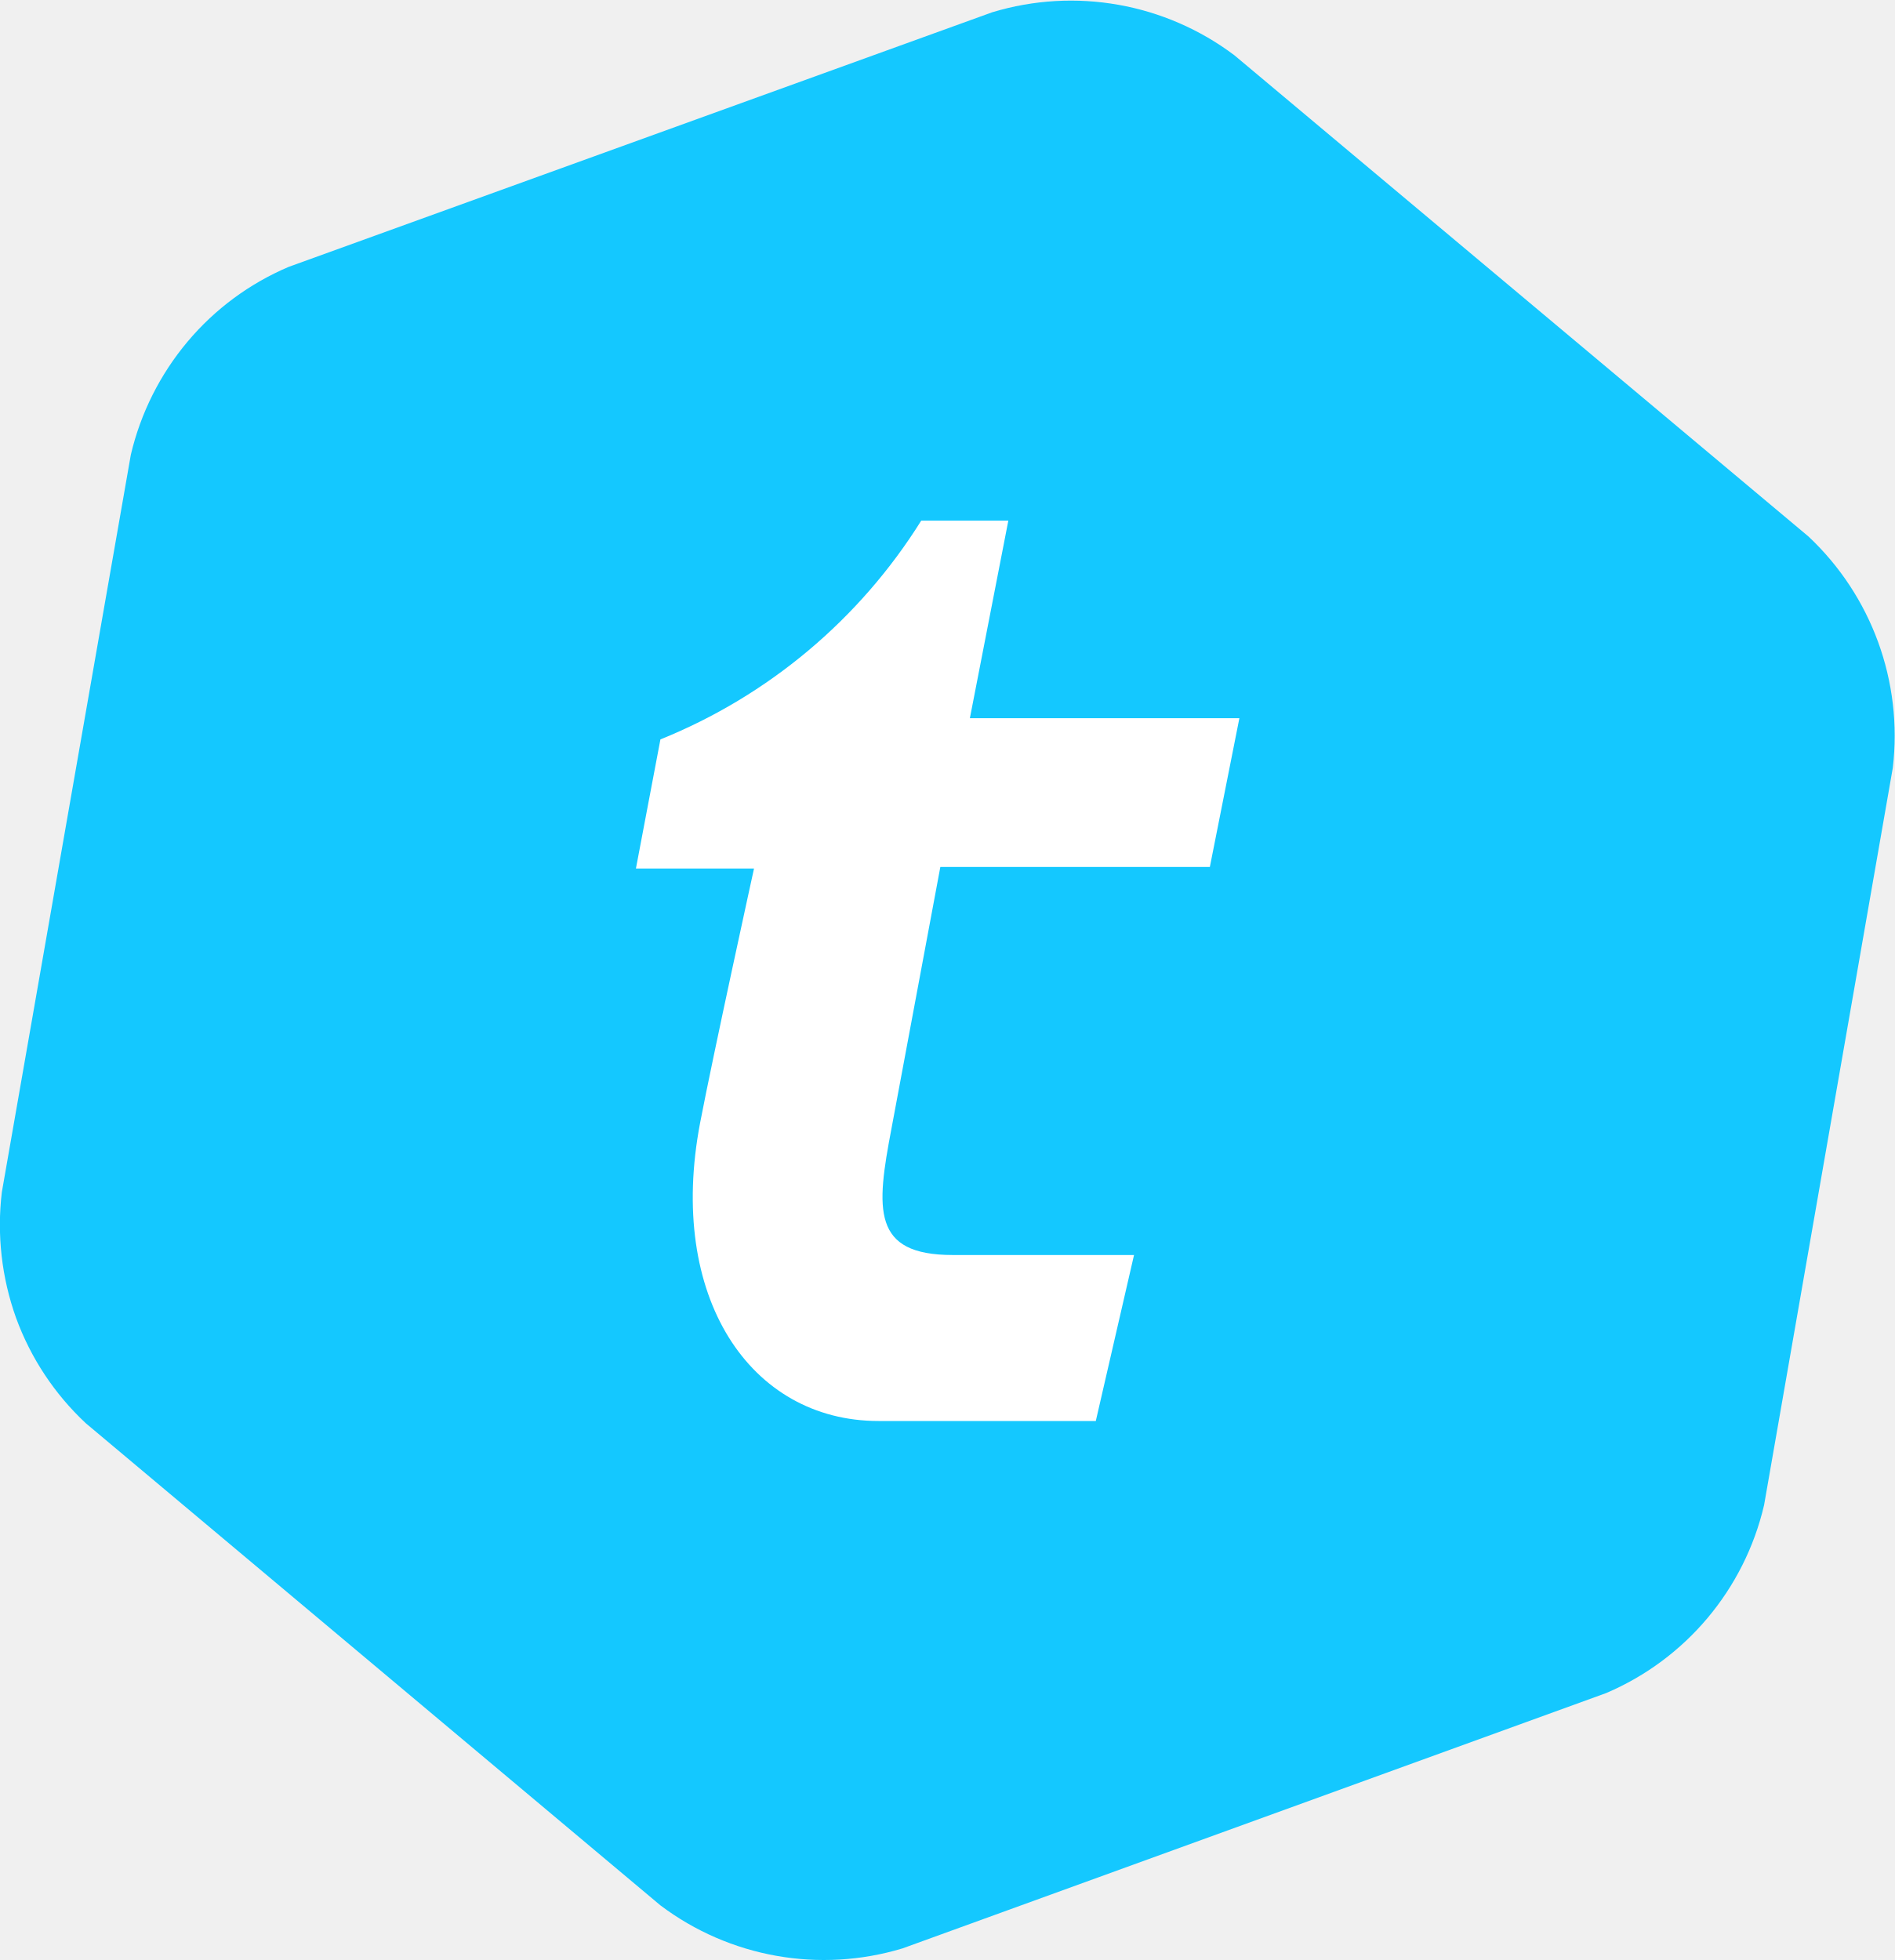
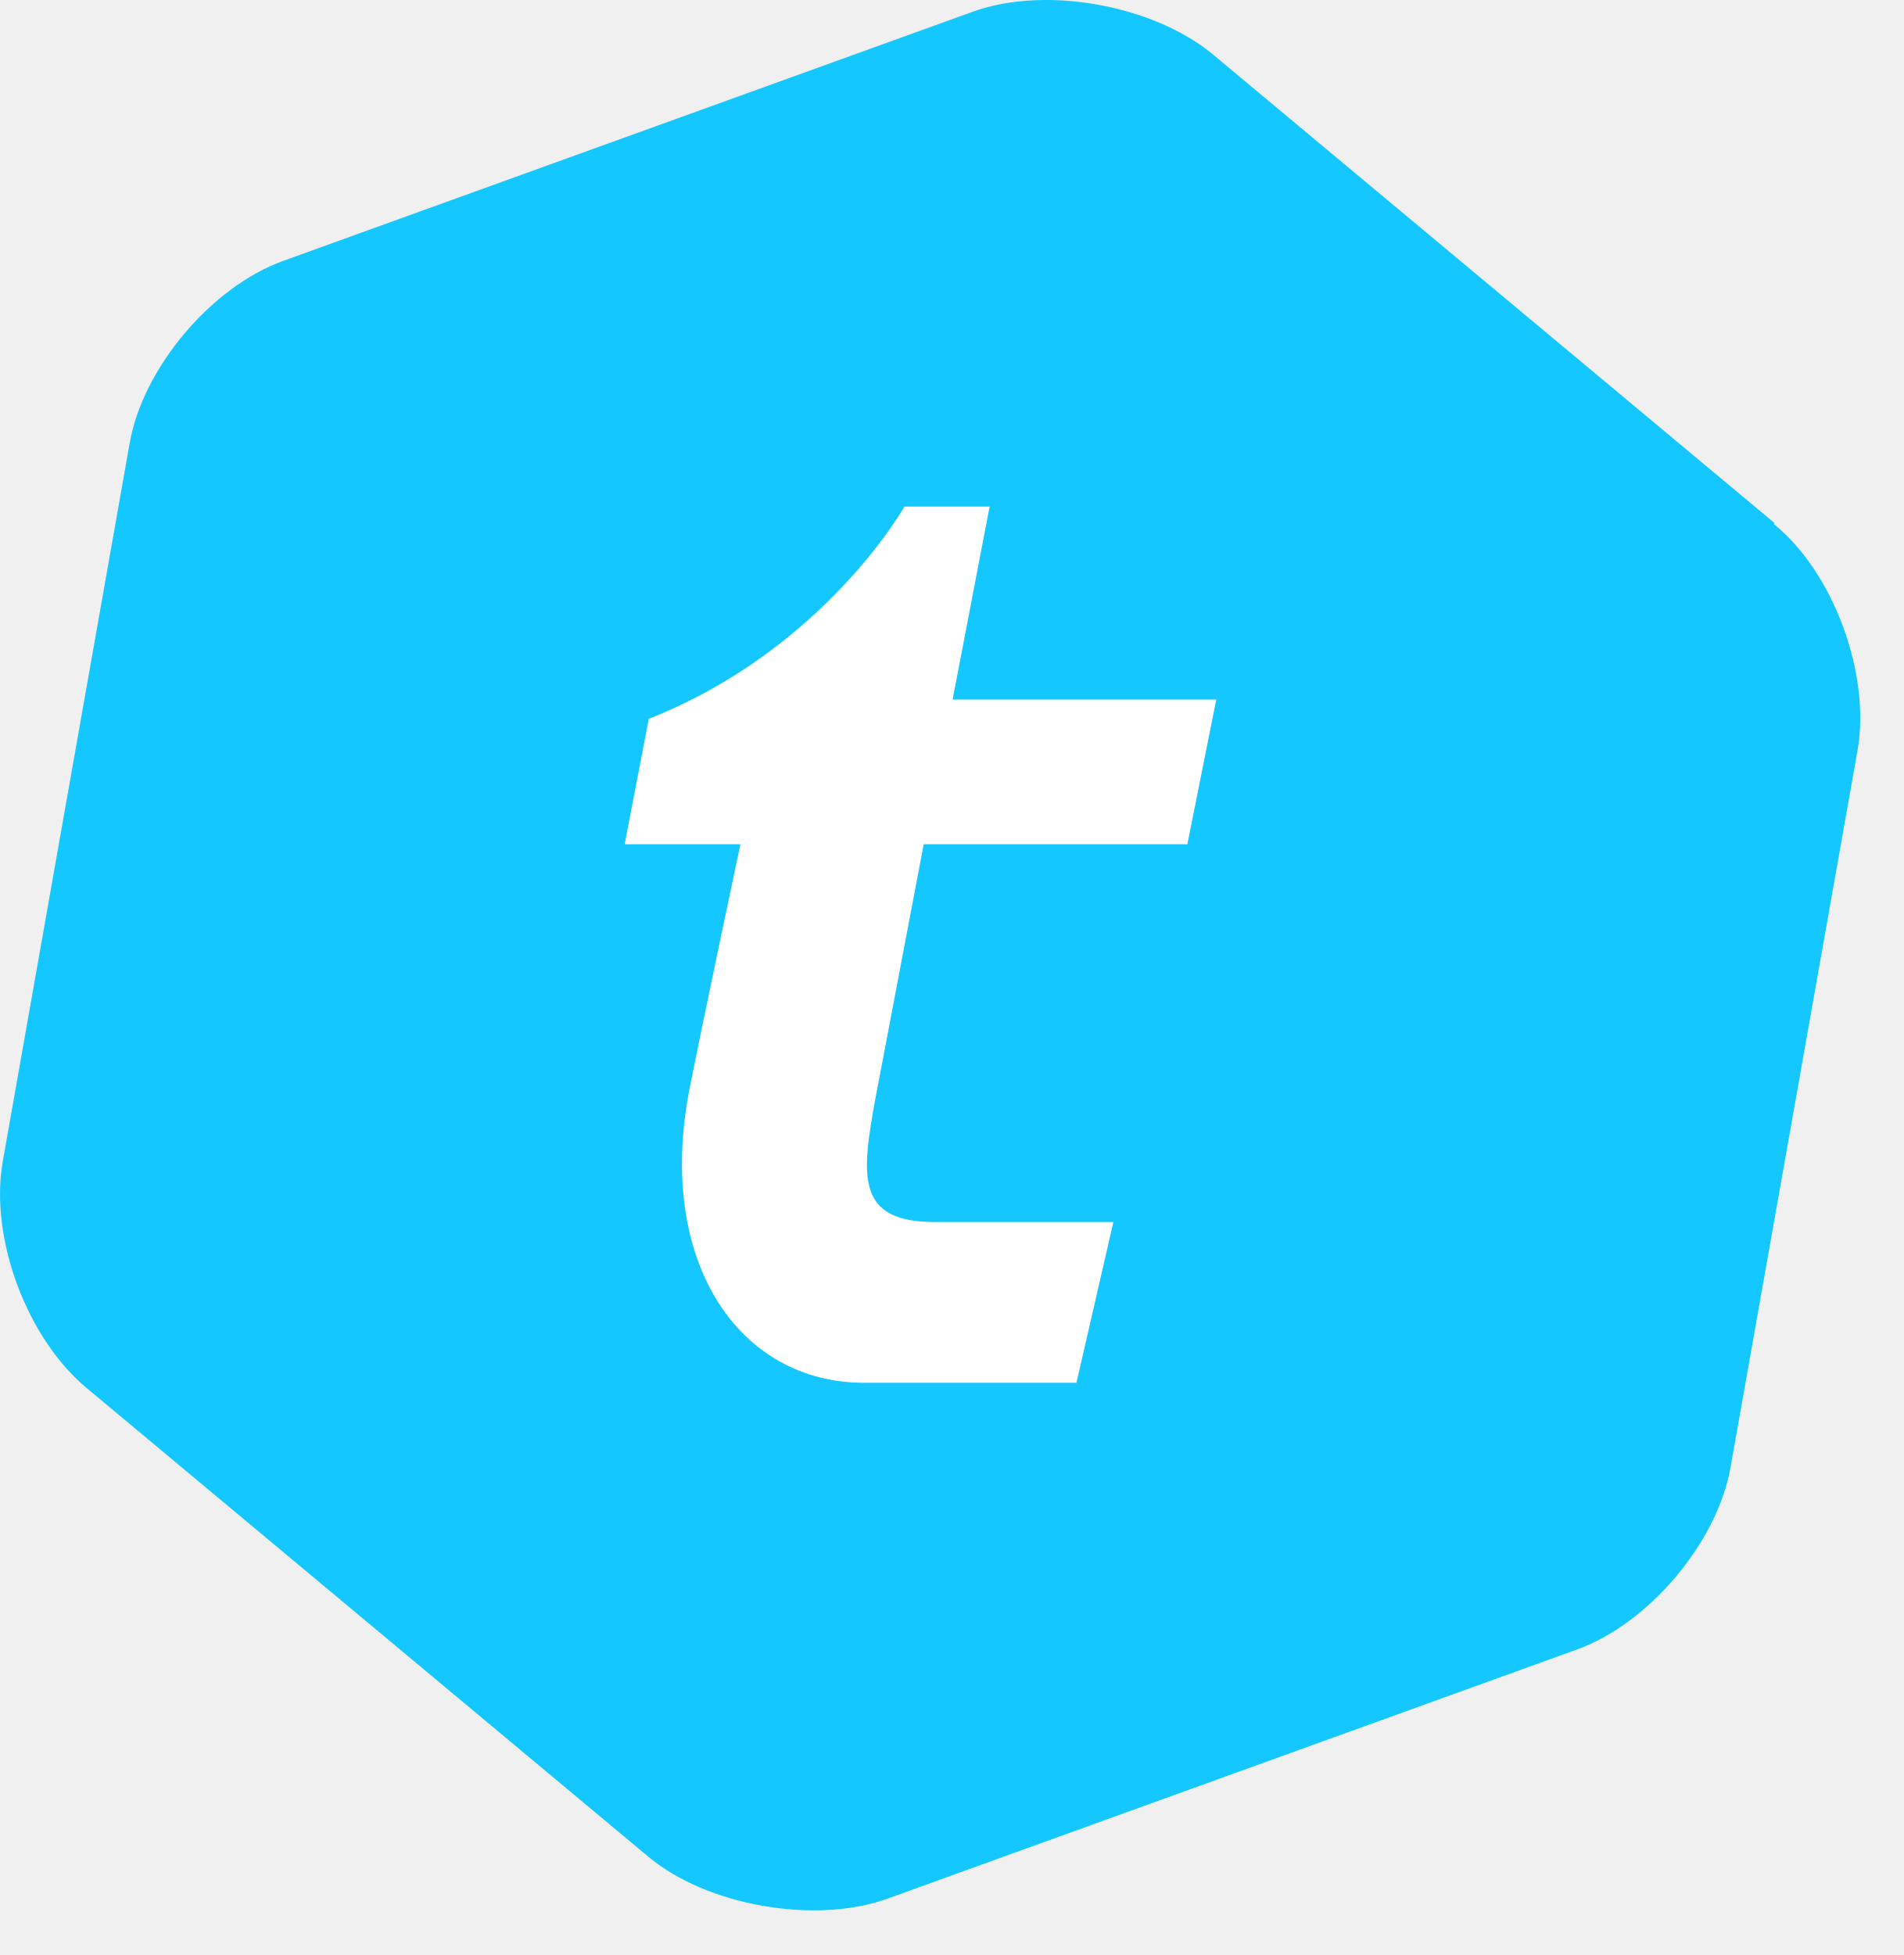
- <svg xmlns="http://www.w3.org/2000/svg" viewBox="0 0 154.66 160">
-   <defs>
-     <style>.cls-1{fill:#14c8ff;}.cls-2{fill:#fff;}</style>
-   </defs>
-   <g id="Layer_2" data-name="Layer 2">
-     <g id="TEL_Full_Size" data-name="TEL Full Size">
-       <g id="TEL_Full_Size-2" data-name="TEL Full Size">
-         <path class="cls-1" d="M154.51,62.67,144,122.87a22.16,22.16,0,0,1-12.89,15.34L73.68,159.05a22.19,22.19,0,0,1-19.77-3.51L7,116.18a22.19,22.19,0,0,1-5.69-8.6A22.51,22.51,0,0,1,.15,97.32l10.53-60.2a22.32,22.32,0,0,1,4.63-9.23,22,22,0,0,1,8.27-6.11L81,1a22.18,22.18,0,0,1,19.76,3.51L147.63,43.8a22.32,22.32,0,0,1,6.88,18.87Z" />
-         <path class="cls-2" d="M72.77,92.13c-1.26,6.6-1.61,10.32,5,10.32h14.8L89.45,116H71.71c-10.47,0-17.28-10.11-14.56-24.34,1.07-5.59,4.4-20.76,4.4-20.76H51.91l2-10.54A44.94,44.94,0,0,0,75.2,42.5h7.11L79.17,58.63h22L98.76,70.77h-22Z" />
-       </g>
-     </g>
-   </g>
+ <svg xmlns="http://www.w3.org/2000/svg" viewBox="0 0 37 38" fill="none">
+   <path d="M34.487 10.16L23.55 1.035C22.393 0.097 20.331 -0.278 18.925 0.222L5.518 5.066C4.112 5.566 2.768 7.16 2.518 8.628L0.05 22.597C-0.2 24.066 0.518 26.003 1.675 26.972L12.612 36.097C13.737 37.035 15.831 37.41 17.237 36.91L30.643 32.066C32.05 31.566 33.393 29.972 33.643 28.503L36.112 14.566C36.362 13.097 35.643 11.128 34.487 10.191V10.16Z" fill="#14C8FF" />
+   <path d="M23.081 16.41H17.956L17.018 21.347C16.737 22.878 16.643 23.753 18.175 23.753H21.643L20.925 26.878H16.8C14.362 26.878 12.768 24.535 13.393 21.222C13.643 19.941 14.393 16.41 14.393 16.41H12.143L12.612 13.972C16.018 12.628 17.581 9.847 17.581 9.847H19.237L18.518 13.597H23.643L23.081 16.41Z" fill="white" />
</svg>
